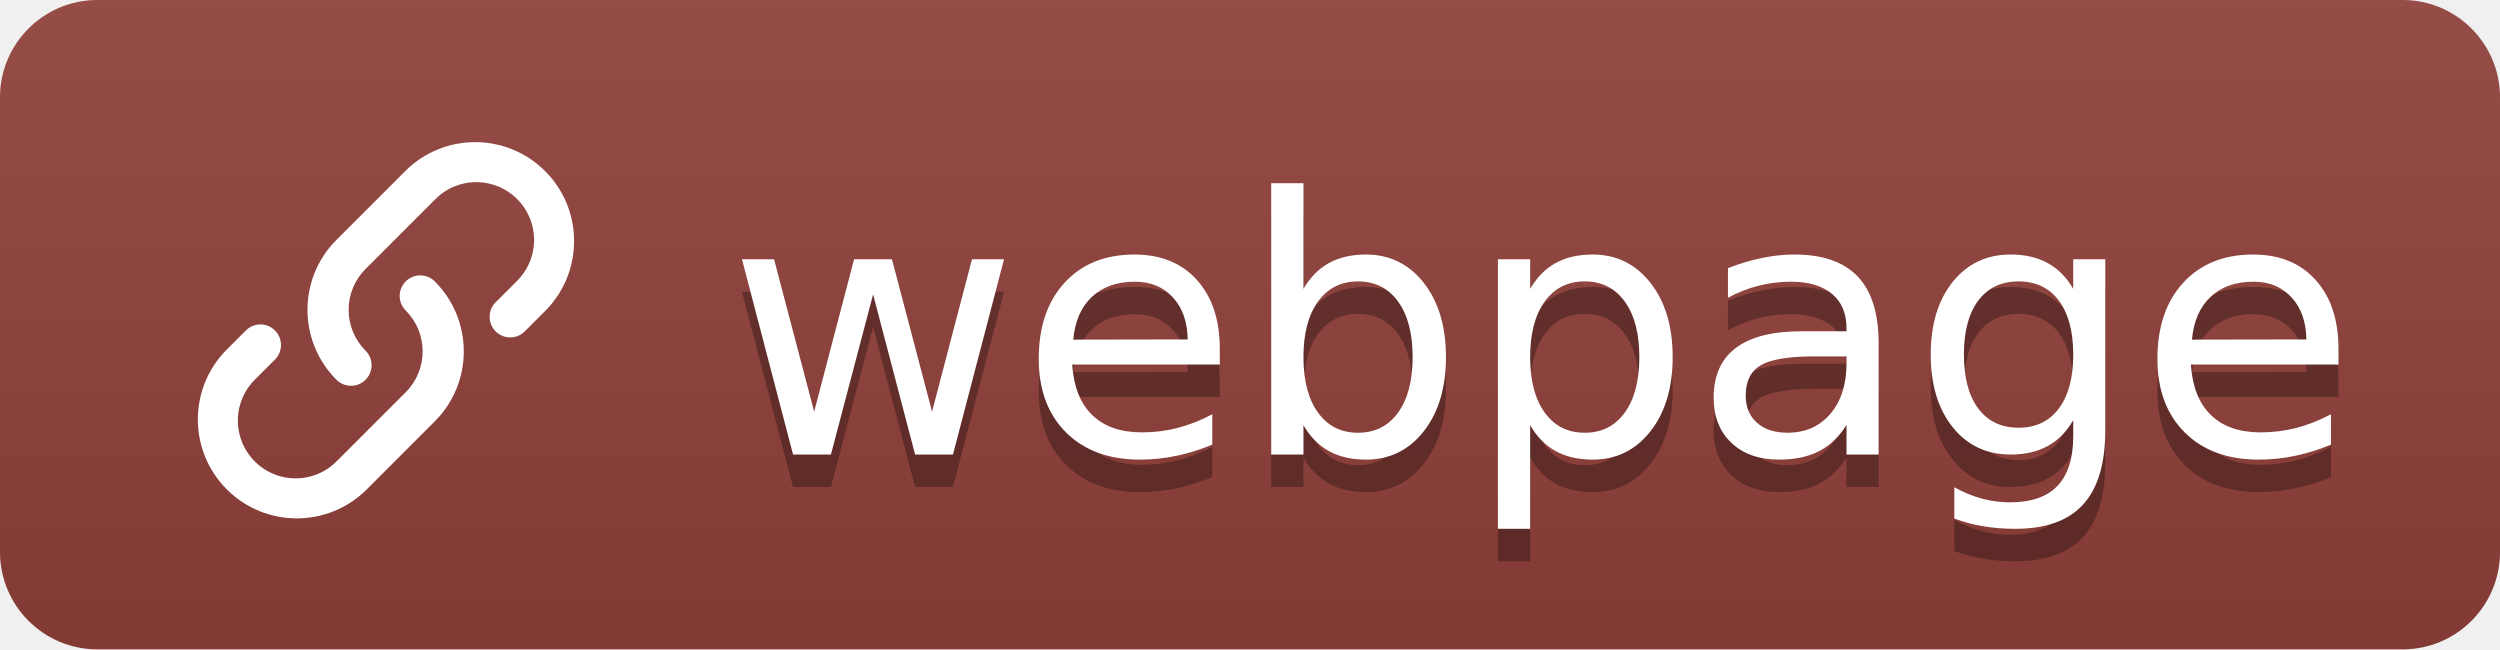
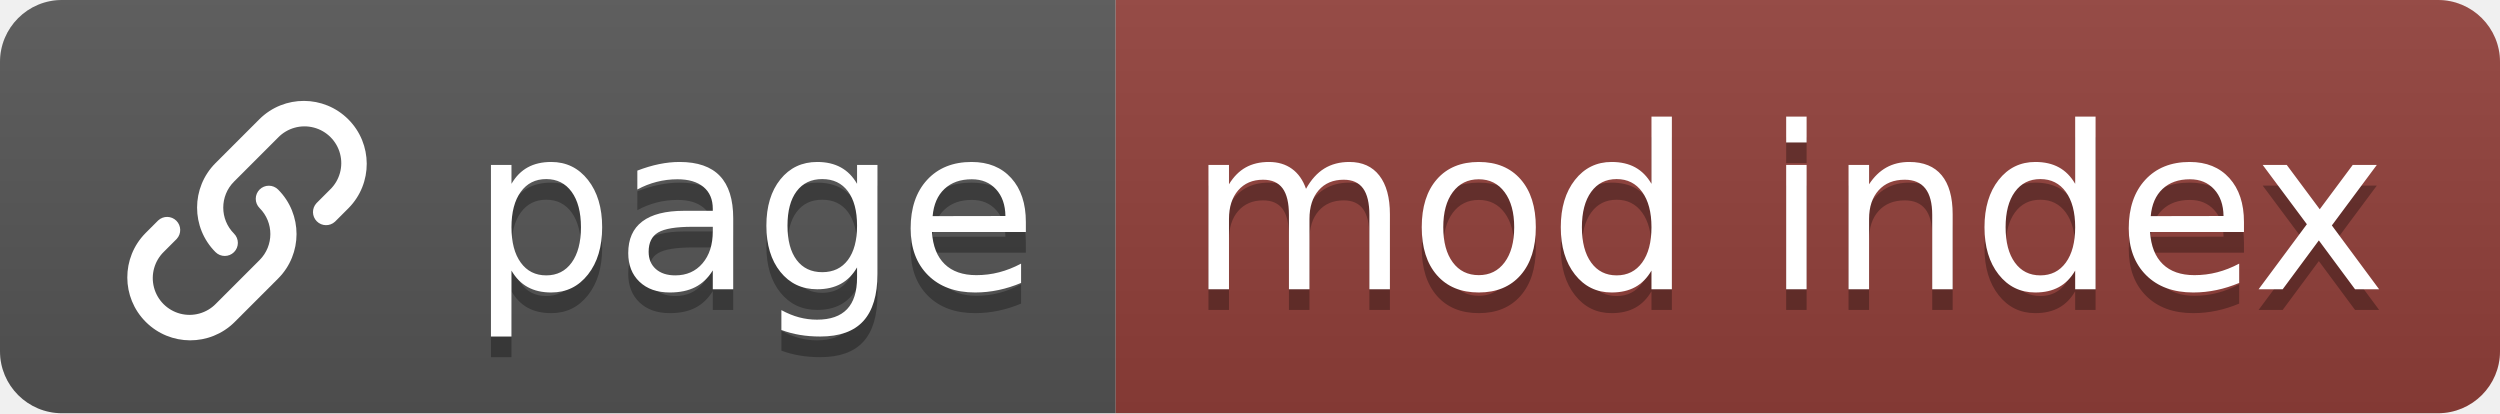
- <svg xmlns="http://www.w3.org/2000/svg" width="77" height="20" aria-label="webpage" role="img" version="1.1">
+ <svg xmlns="http://www.w3.org/2000/svg" width="121" height="20" aria-label="page: mod index" role="img" version="1.1">
  <linearGradient id="s" x2="0" y2="100%">
    <stop stop-color="#bbb" stop-opacity=".1" offset="0" />
    <stop stop-opacity=".1" offset="1" />
  </linearGradient>
  <clipPath id="r">
-     <rect width="77" height="20" rx="3" fill="#fff" />
+     <rect width="121" height="20" rx="3" fill="#fff" />
  </clipPath>
  <g clip-path="url(#r)">
-     <rect width="0" height="20" fill="#555" />
-     <rect width="77" height="20" fill="#92403a" />
-     <rect width="77" height="20" fill="url(#s)" />
+     <rect width="54" height="20" fill="#555" />
+     <rect x="54" width="67" height="20" fill="#92403a" />
+     <rect width="121" height="20" fill="url(#s)" />
  </g>
  <g font-family="Verdana,Geneva,DejaVu Sans,sans-serif" font-size="110" text-anchor="middle" text-rendering="geometricPrecision">
-     <path d="m11.259 11.697a0.633 0.633 0 0 0 0-0.896 1.78 1.78 0 0 1 0-2.517l2.133-2.133a1.78 1.78 0 1 1 2.517 2.517l-0.659 0.659a0.634 0.634 0 0 0 0.896 0.896l0.659-0.659a3.047 3.047 0 0 0-4.309-4.309l-2.133 2.133a3.047 3.047 0 0 0 0 4.309c0.247 0.247 0.649 0.247 0.896 0zm1.237-3.029a0.633 0.633 0 0 0 0 0.896 1.78 1.78 0 0 1 0 2.517l-2.112 2.112a1.78 1.78 0 1 1-2.517-2.517l0.618-0.618a0.634 0.634 0 0 0-0.896-0.896l-0.618 0.618a3.047 3.047 0 0 0 4.309 4.309l2.112-2.112a3.047 3.047 0 0 0 0-4.309 0.633 0.633 0 0 0-0.896 0z" clip-rule="evenodd" fill="#fff" fill-rule="evenodd" stroke-width=".603" />
-     <text transform="scale(.1)" x="475" y="150" fill="#010101" fill-opacity=".3" aria-hidden="true" textLength="490">webpage</text>
-     <text transform="scale(.1)" x="475" y="140" fill="#fff" textLength="490">webpage</text>
+     <text transform="scale(.1)" x="365" y="150" fill="#010101" fill-opacity=".3" aria-hidden="true" textLength="270">page</text>
+     <text transform="scale(.1)" x="365" y="140" fill="#fff" textLength="270">page</text>
+     <text transform="scale(.1)" x="865" y="150" fill="#010101" fill-opacity=".3" aria-hidden="true" textLength="570">mod index</text>
+     <text transform="scale(.1)" x="865" y="140" fill="#fff" textLength="570">mod index</text>
  </g>
+   <path d="m11.327 12.203a0.633 0.633 0 0 0 0-0.896 1.78 1.78 0 0 1 0-2.517l2.133-2.133a1.78 1.78 0 1 1 2.517 2.517l-0.659 0.659a0.634 0.634 0 0 0 0.896 0.896l0.659-0.659a3.047 3.047 0 0 0-4.309-4.309l-2.133 2.133a3.047 3.047 0 0 0 0 4.309c0.247 0.247 0.649 0.247 0.896 0zm1.237-3.029a0.633 0.633 0 0 0 0 0.896 1.78 1.78 0 0 1 0 2.517l-2.112 2.112a1.78 1.78 0 1 1-2.517-2.517l0.618-0.618a0.634 0.634 0 0 0-0.896-0.896l-0.618 0.618a3.047 3.047 0 0 0 4.309 4.309l2.112-2.112a3.047 3.047 0 0 0 0-4.309 0.633 0.633 0 0 0-0.896 0z" clip-rule="evenodd" fill="#fff" fill-rule="evenodd" stroke-width=".603" />
</svg>
